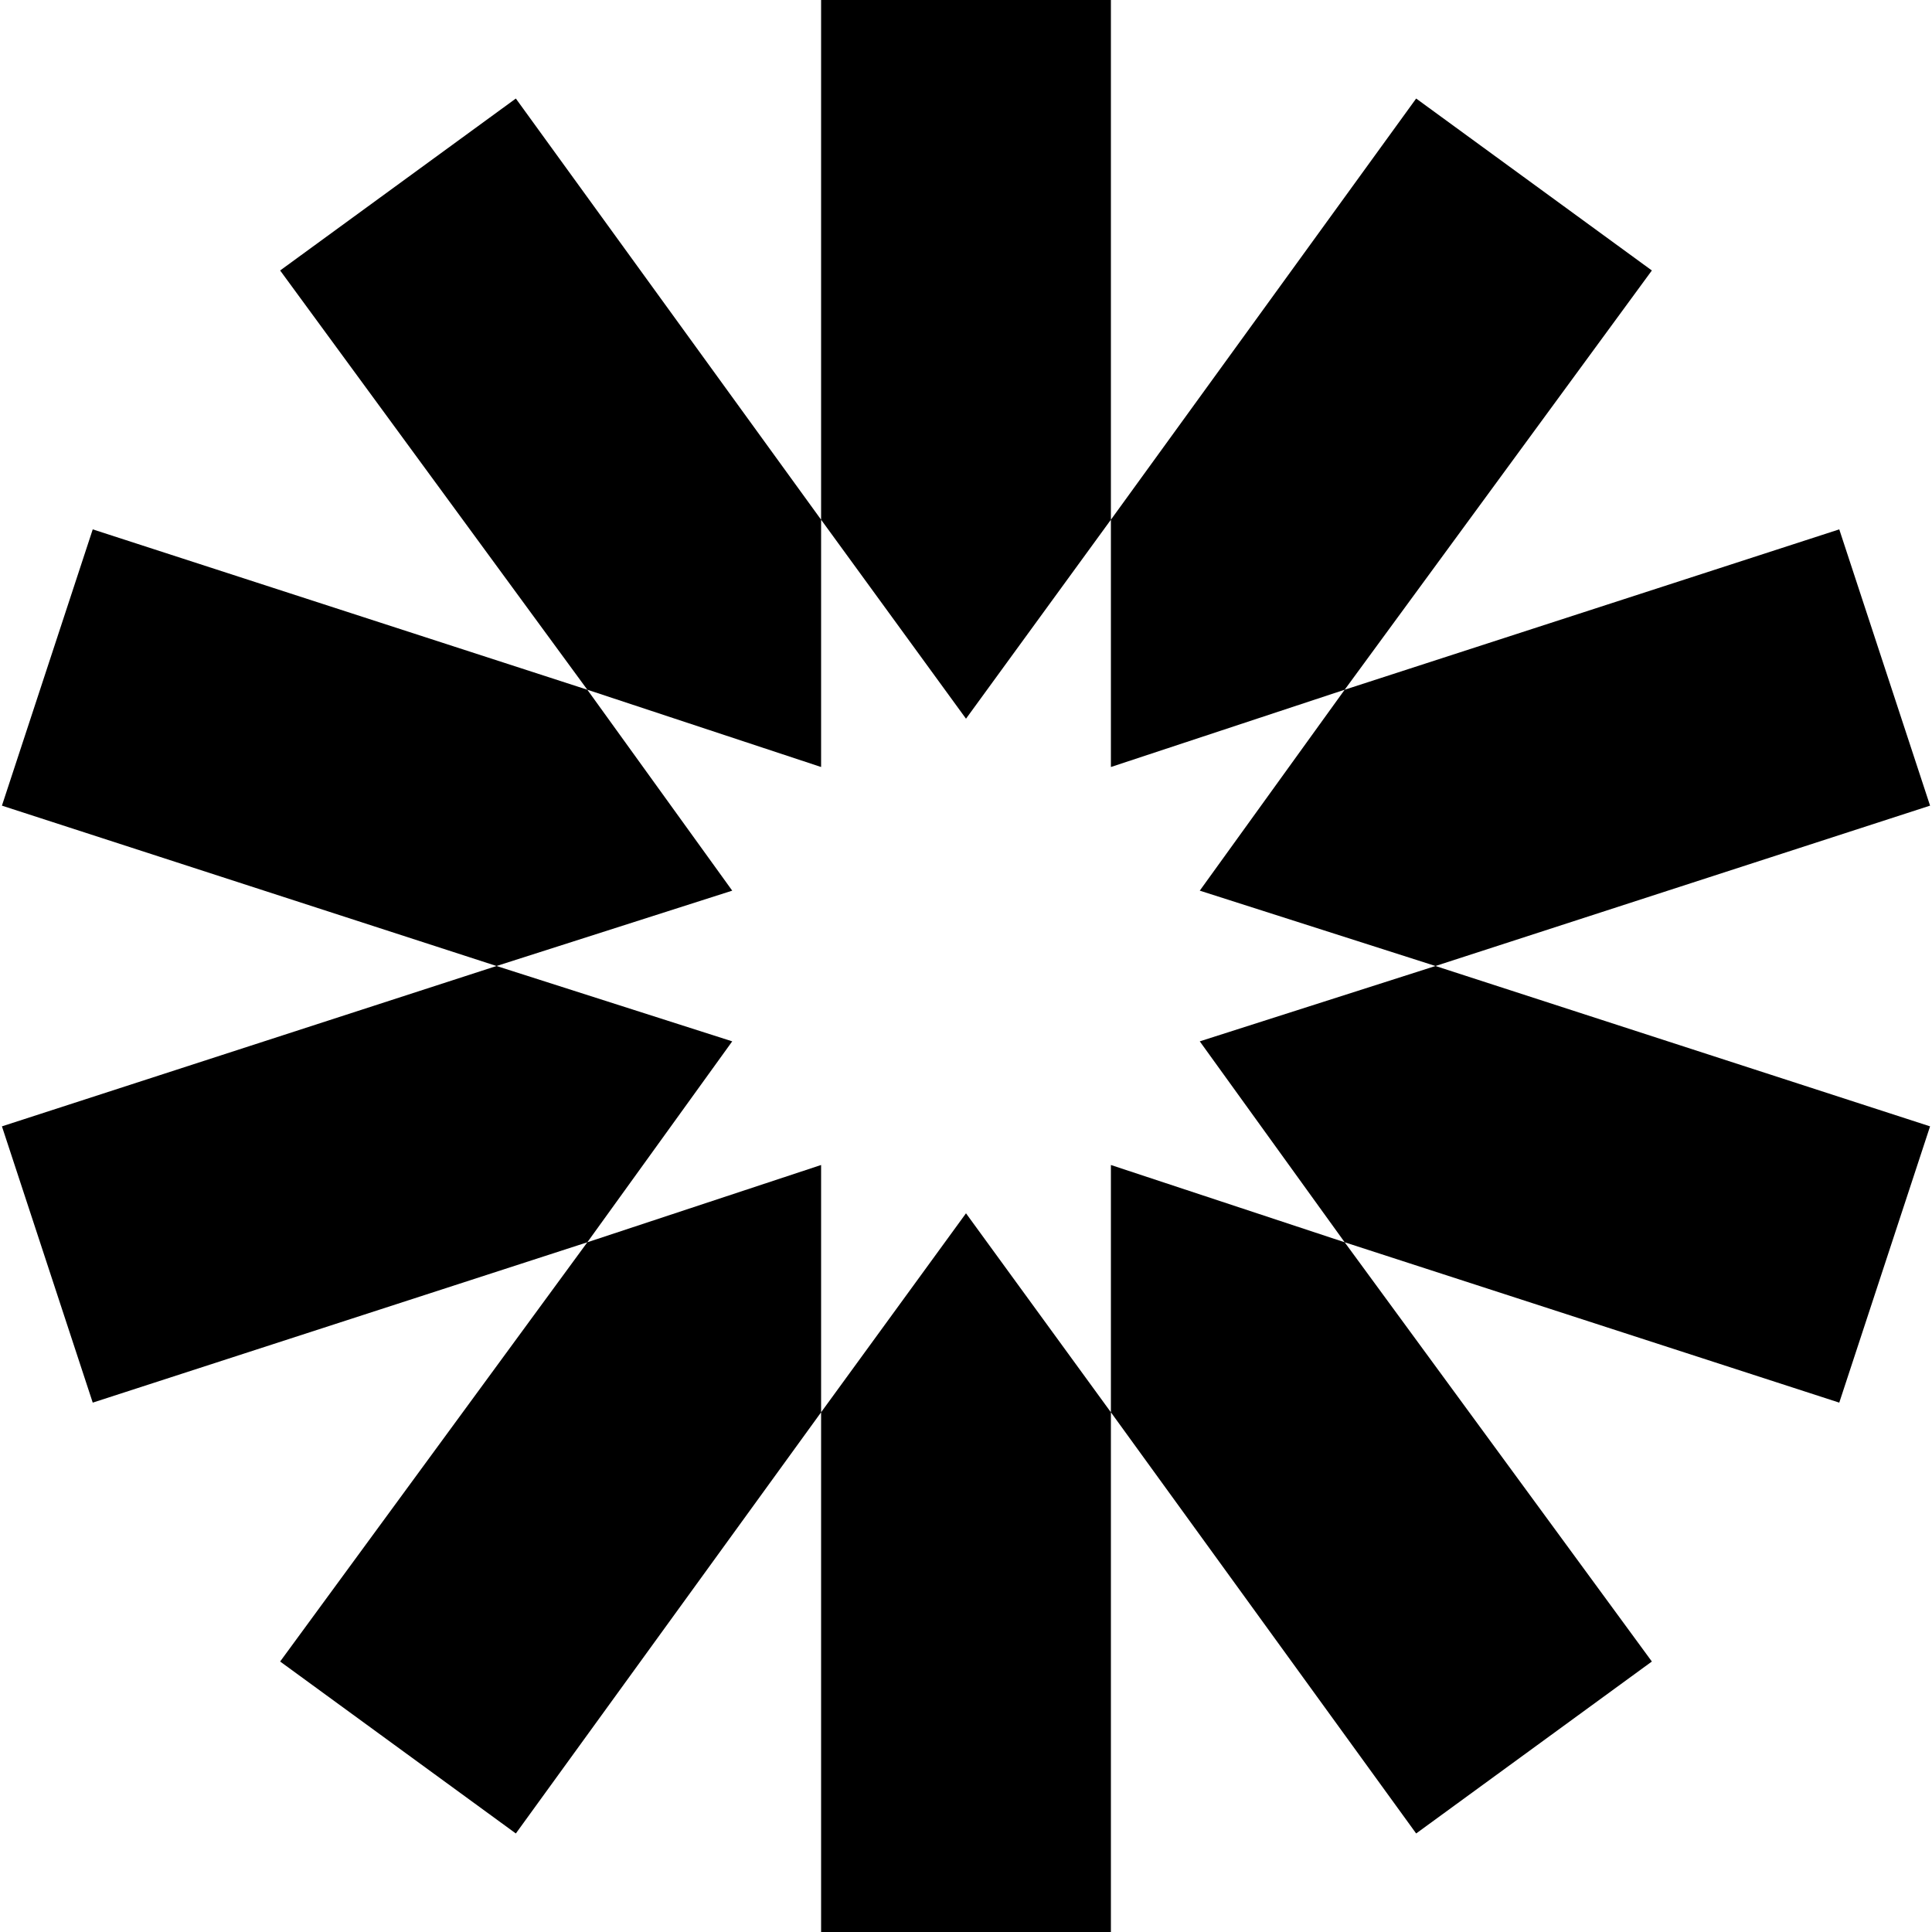
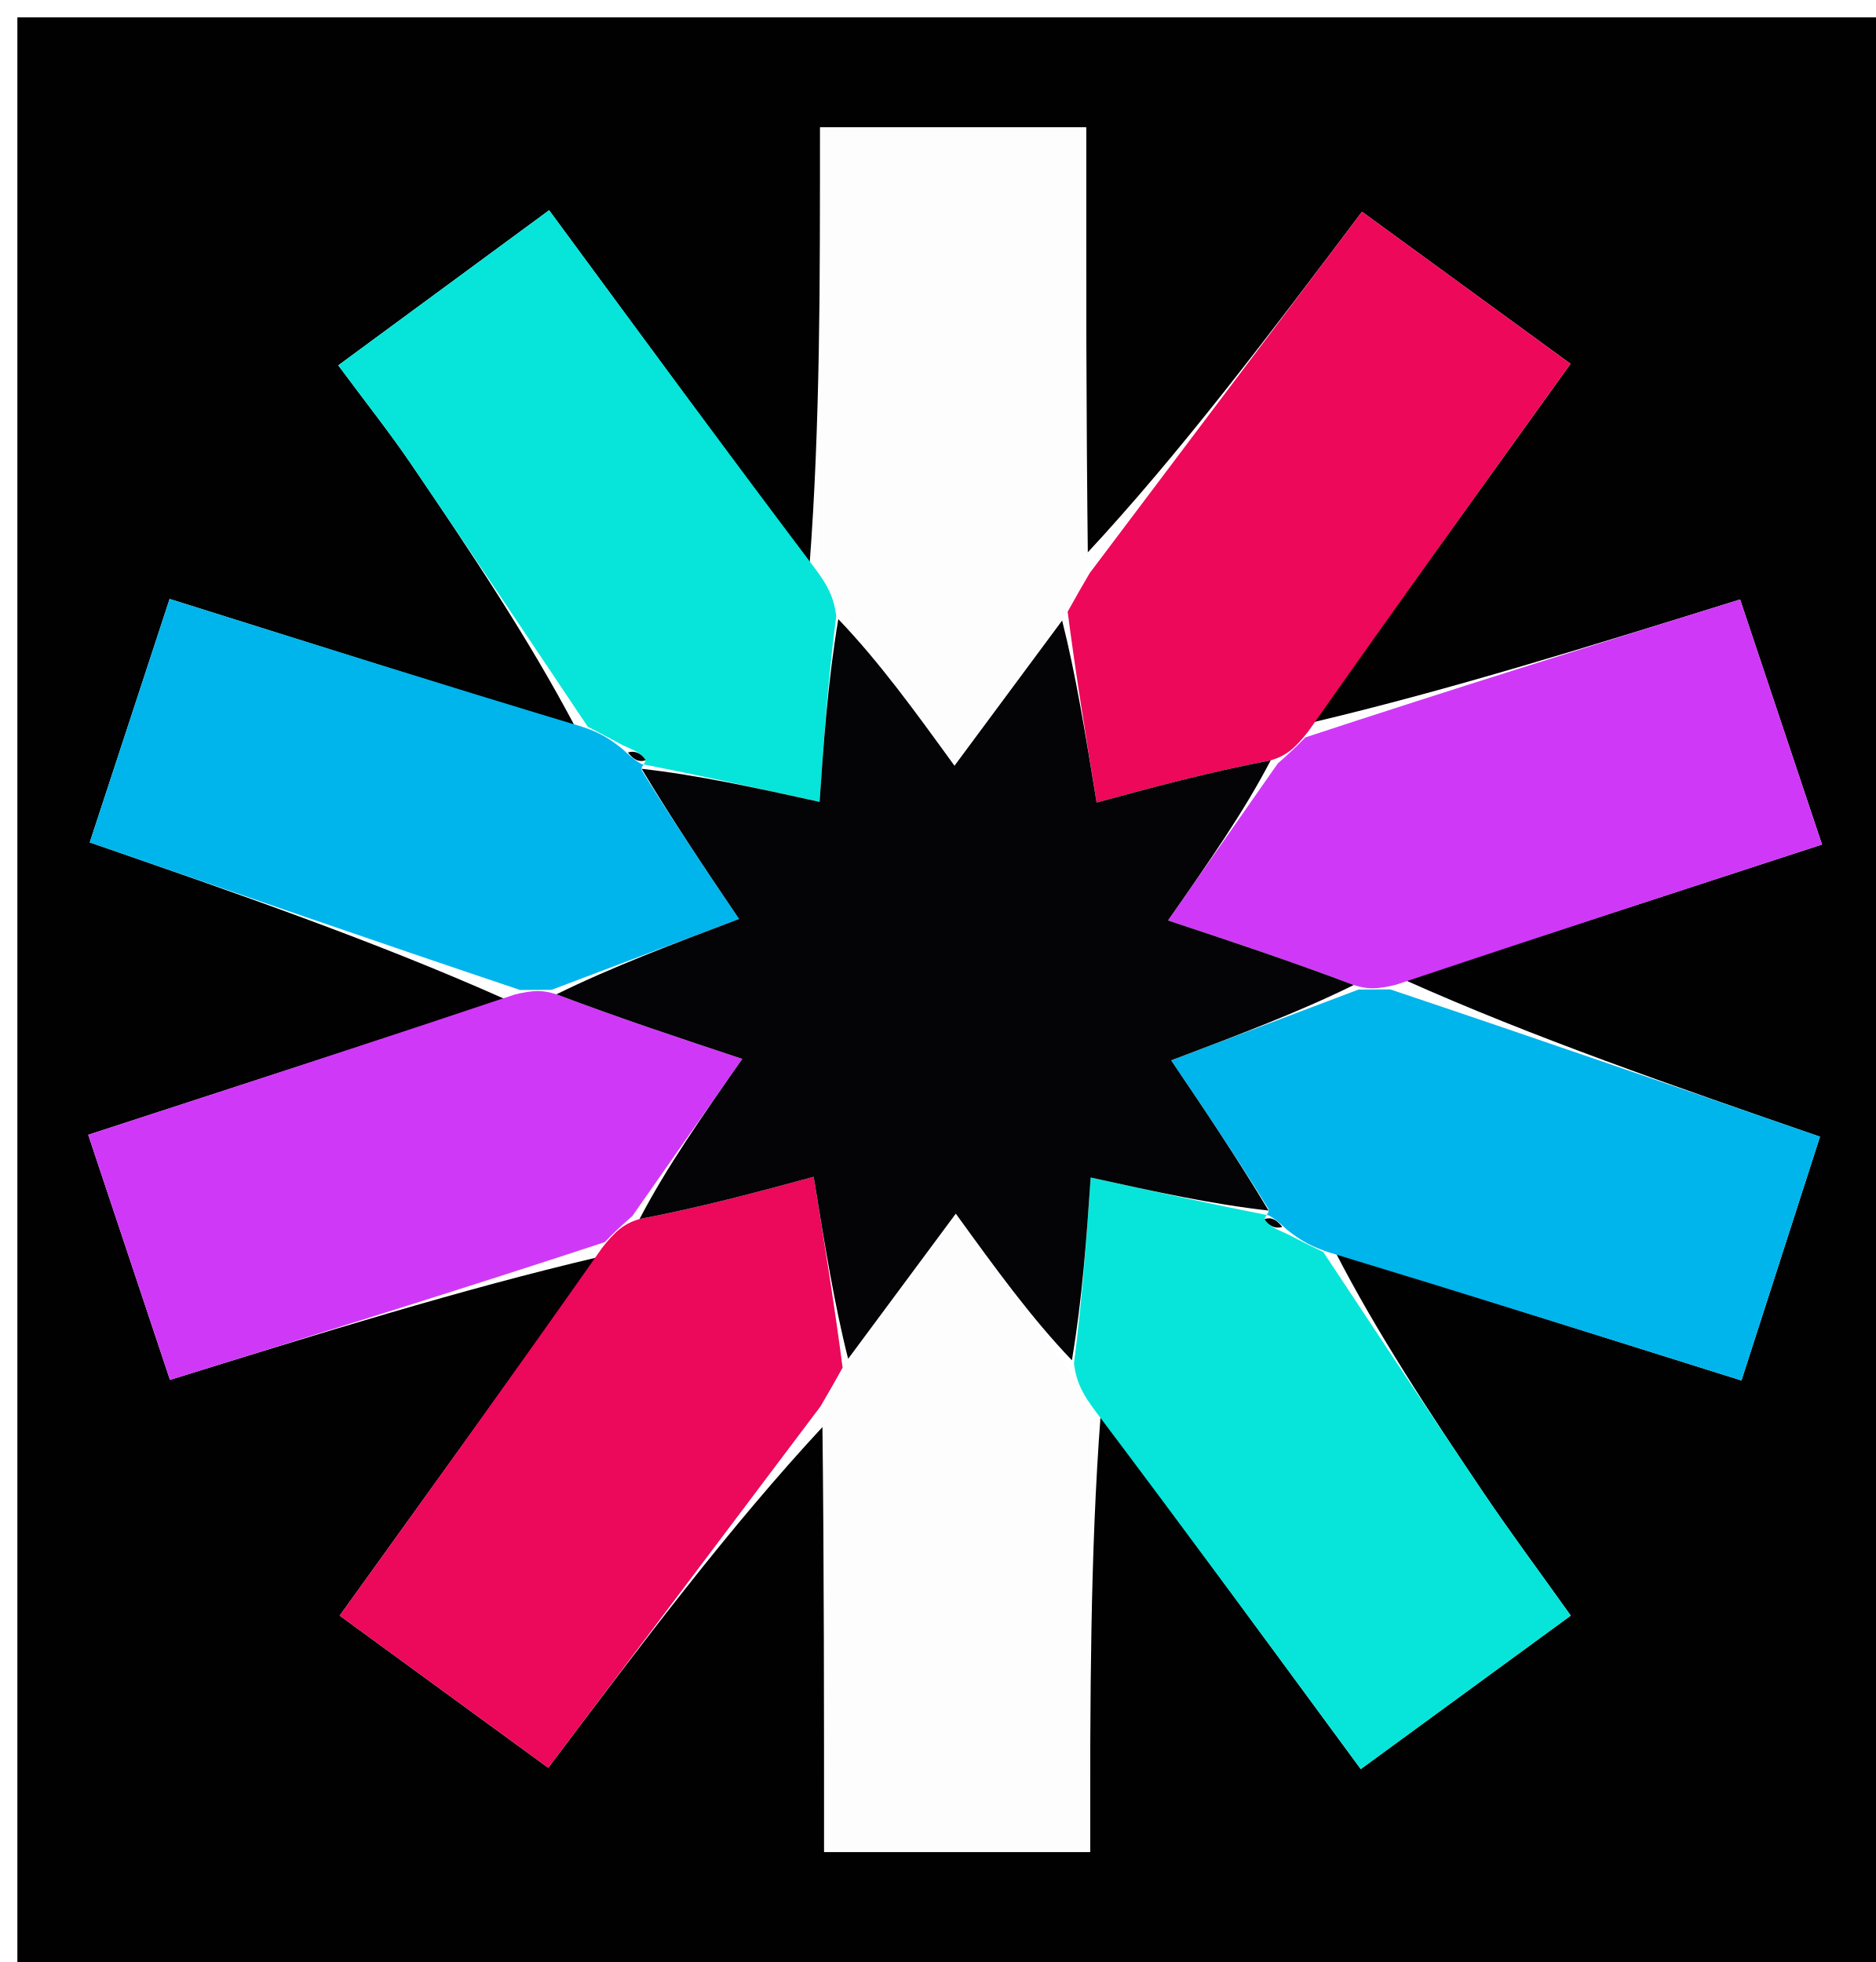
- <svg xmlns="http://www.w3.org/2000/svg" fill="#000000" width="800px" height="800px" viewBox="0 0 24 24" role="img">
-   <path d="M10.2 0v6.456L12 8.928l1.8-2.472V0zm3.6 6.456v3.072l2.904-.96L20.52 3.36l-2.928-2.136zm2.904 2.112l-1.8 2.496 2.928.936 6.144-1.992-1.128-3.432zM17.832 12l-2.928.936 1.8 2.496 6.144 1.992 1.128-3.432zm-1.128 3.432l-2.904-.96v3.072l3.792 5.232 2.928-2.136zM13.8 17.544L12 15.072l-1.8 2.472V24h3.6zm-3.6 0v-3.072l-2.904.96L3.48 20.64l2.928 2.136zm-2.904-2.112l1.8-2.496L6.168 12 .024 13.992l1.128 3.432zM6.168 12l2.928-.936-1.8-2.496-6.144-1.992-1.128 3.432zm1.128-3.432l2.904.96V6.456L6.408 1.224 3.48 3.36Z" />
+ <svg xmlns="http://www.w3.org/2000/svg" version="1.1" id="Layer_1" x="0px" y="0px" width="100%" viewBox="0 0 108 113" enable-background="new 0 0 108 113" xml:space="preserve">
+   <path fill="#010102" opacity="1" stroke="none" d=" M66,114   C44,114 22.5,114 1,114   C1,76.333 1,38.667 1,1   C37,1 73,1 109,1   C109,38.667 109,76.333 109,114   C94.833,114 80.667,114 66,114  M29.069,57.539   C21.119,60.13 13.168,62.722 5.08,65.358   C6.745,70.351 8.201,74.715 9.788,79.473   C18.344,76.813 26.534,74.267 34.399,72.415   C29.494,79.237 24.589,86.059 19.561,93.051   C23.78,96.13 27.526,98.863 31.569,101.814   C36.89,94.751 42.069,87.875 47.456,82.087   C47.456,90.323 47.456,98.558 47.456,106.664   C52.819,106.664 57.532,106.664 62.775,106.664   C62.775,97.897 62.775,89.465 63.379,81.512   C68.349,88.273 73.318,95.033 78.358,101.889   C82.49,98.868 86.325,96.065 90.45,93.049   C88.626,90.489 86.973,88.267 85.425,85.974   C82.32,81.373 79.272,76.733 76.927,72.17   C84.624,74.588 92.321,77.006 100.28,79.507   C101.91,74.448 103.351,69.972 104.802,65.468   C96.282,62.516 88.299,59.751 80.936,56.461   C88.885,53.869 96.834,51.276 104.919,48.639   C103.249,43.643 101.791,39.281 100.202,34.526   C91.647,37.19 83.456,39.741 75.601,41.599   C80.505,34.775 85.409,27.95 90.438,20.952   C86.222,17.877 82.475,15.144 78.43,12.195   C73.113,19.251 67.932,26.128 62.544,31.916   C62.544,23.679 62.544,15.443 62.544,7.336   C57.181,7.336 52.468,7.336 47.225,7.336   C47.225,16.102 47.225,24.535 46.621,32.488   C41.642,25.724 36.663,18.959 31.62,12.109   C27.356,15.246 23.524,18.066 19.479,21.042   C21.089,23.213 22.427,24.898 23.635,26.672   C27.067,31.713 30.445,36.79 33.108,41.834   C25.445,39.425 17.783,37.016 9.767,34.496   C8.156,39.407 6.691,43.874 5.168,48.517   C13.549,51.421 21.619,54.218 29.069,57.539  z" />
+   <path fill="#ED085A" opacity="1" stroke="none" d=" M62.751,33.005   C67.932,26.128 73.113,19.251 78.43,12.195   C82.475,15.144 86.222,17.877 90.438,20.952   C85.409,27.95 80.505,34.775 75.338,42.123   C74.576,43.087 74.079,43.529 73.173,43.79   C69.54,44.485 66.316,45.361 63.147,46.222   C62.507,42.281 61.951,38.854 61.48,35.231   C61.961,34.359 62.356,33.682 62.751,33.005  z" />
+   <path fill="#EC085A" opacity="1" stroke="none" d=" M47.249,80.998   C42.069,87.875 36.89,94.751 31.569,101.814   C27.526,98.863 23.78,96.13 19.561,93.051   C24.589,86.059 29.494,79.237 34.658,71.889   C35.418,70.919 35.919,70.475 36.828,70.209   C40.461,69.513 43.685,68.638 46.855,67.777   C47.494,71.717 48.05,75.145 48.52,78.768   C48.04,79.642 47.645,80.32 47.249,80.998  z" />
+   <path fill="#FDFDFD" opacity="1" stroke="none" d=" M62.648,32.46   C62.356,33.682 61.961,34.359 61.247,35.543   C59.023,38.624 57.117,41.196 54.963,44.103   C52.619,40.868 50.633,38.127 48.529,35.216   C48.016,34.353 47.62,33.661 47.225,32.968   C47.225,24.535 47.225,16.102 47.225,7.336   C52.468,7.336 57.181,7.336 62.544,7.336   C62.544,15.443 62.544,23.679 62.648,32.46  z" />
+   <path fill="#FDFDFD" opacity="1" stroke="none" d=" M47.353,81.543   C47.645,80.32 48.04,79.642 48.754,78.457   C50.978,75.379 52.883,72.809 55.039,69.899   C57.381,73.134 59.365,75.875 61.467,78.784   C61.982,79.647 62.378,80.339 62.775,81.032   C62.775,89.465 62.775,97.897 62.775,106.664   C57.532,106.664 52.819,106.664 47.456,106.664   C47.456,98.558 47.456,90.323 47.353,81.543  z" />
+   <path fill="#07E5DA" opacity="1" stroke="none" d=" M46.923,32.728   C47.62,33.661 48.016,34.353 48.154,35.486   C47.667,39.29 47.437,42.654 47.195,46.183   C43.492,45.367 40.212,44.644 36.93,43.997   C36.928,44.073 37.08,44.081 37.191,43.785   C36.908,43.352 36.513,43.216 35.842,42.911   C34.992,42.446 34.418,42.15 33.845,41.853   C30.445,36.79 27.067,31.713 23.635,26.672   C22.427,24.898 21.089,23.213 19.479,21.042   C23.524,18.066 27.356,15.246 31.62,12.109   C36.663,18.959 41.642,25.724 46.923,32.728  z" />
+   <path fill="#07E5DA" opacity="1" stroke="none" d=" M63.077,81.272   C62.378,80.339 61.982,79.647 61.843,78.516   C62.333,74.713 62.563,71.349 62.806,67.818   C66.507,68.633 69.787,69.356 73.069,70.003   C73.072,69.927 72.92,69.919 72.808,70.215   C73.09,70.647 73.486,70.783 74.16,71.089   C75.025,71.543 75.613,71.826 76.2,72.109   C79.272,76.733 82.32,81.373 85.425,85.974   C86.973,88.267 88.626,90.489 90.45,93.049   C86.325,96.065 82.49,98.868 78.358,101.889   C73.318,95.033 68.349,88.273 63.077,81.272  z" />
+   <path fill="#D038F8" opacity="1" stroke="none" d=" M73.581,43.97   C74.079,43.529 74.576,43.087 75.17,42.469   C83.456,39.741 91.647,37.19 100.202,34.526   C101.791,39.281 103.249,43.643 104.919,48.639   C96.834,51.276 88.885,53.869 80.366,56.721   C79.275,56.984 78.754,56.987 77.955,56.732   C74.311,55.355 70.947,54.237 67.259,53.012   C69.62,49.634 71.601,46.802 73.581,43.97  z" />
+   <path fill="#D038F8" opacity="1" stroke="none" d=" M36.419,70.03   C35.919,70.475 35.418,70.919 34.821,71.542   C26.534,74.267 18.344,76.813 9.788,79.473   C8.201,74.715 6.745,70.351 5.08,65.358   C13.168,62.722 21.119,60.13 29.639,57.279   C30.727,57.016 31.245,57.012 32.042,57.267   C35.688,58.644 39.055,59.761 42.745,60.986   C40.382,64.365 38.4,67.198 36.419,70.03  z" />
+   <path fill="#00B5EC" opacity="1" stroke="none" d=" M31.764,57.008   C31.245,57.012 30.727,57.016 29.949,57.017   C21.619,54.218 13.549,51.421 5.168,48.517   C6.691,43.874 8.156,39.407 9.767,34.496   C17.783,37.016 25.445,39.425 33.476,41.843   C34.418,42.15 34.992,42.446 35.883,43.17   C36.494,43.759 36.787,43.92 37.08,44.081   C37.08,44.081 36.928,44.073 36.946,44.355   C38.758,47.295 40.551,49.953 42.558,52.927   C38.679,54.394 35.221,55.701 31.764,57.008  z" />
+   <path fill="#00B5EB" opacity="1" stroke="none" d=" M78.233,56.991   C78.754,56.987 79.275,56.984 80.056,56.983   C88.299,59.751 96.282,62.516 104.802,65.468   C103.351,69.972 101.91,74.448 100.28,79.507   C92.321,77.006 84.624,74.588 76.564,72.14   C75.613,71.826 75.025,71.543 74.117,70.831   C73.505,70.241 73.212,70.08 72.92,69.919   C72.92,69.919 73.072,69.927 73.053,69.645   C71.241,66.705 69.448,64.048 67.438,61.07   C71.318,59.604 74.776,58.298 78.233,56.991  z" />
+   <path fill="#040406" opacity="1" stroke="none" d=" M77.955,56.732   C74.776,58.298 71.318,59.604 67.438,61.07   C69.448,64.048 71.241,66.705 73.051,69.721   C69.787,69.356 66.507,68.633 62.806,67.818   C62.563,71.349 62.333,74.713 61.725,78.346   C59.365,75.875 57.381,73.134 55.039,69.899   C52.883,72.809 50.978,75.379 48.839,78.261   C48.05,75.145 47.494,71.717 46.855,67.777   C43.685,68.638 40.461,69.513 36.828,70.209   C38.4,67.198 40.382,64.365 42.745,60.986   C39.055,59.761 35.688,58.644 32.042,57.267   C35.221,55.701 38.679,54.394 42.558,52.927   C40.551,49.953 38.758,47.295 36.949,44.279   C40.212,44.644 43.492,45.367 47.195,46.183   C47.437,42.654 47.667,39.29 48.272,35.656   C50.633,38.127 52.619,40.868 54.963,44.103   C57.117,41.196 59.023,38.624 61.162,35.739   C61.951,38.854 62.507,42.281 63.147,46.222   C66.316,45.361 69.54,44.485 73.173,43.79   C71.601,46.802 69.62,49.634 67.259,53.012   C70.947,54.237 74.311,55.355 77.955,56.732  z" />
+   <path fill="#040406" opacity="1" stroke="none" d=" M37.191,43.785   C36.787,43.92 36.494,43.759 36.159,43.339   C36.513,43.216 36.908,43.352 37.191,43.785  z" />
+   <path fill="#040406" opacity="1" stroke="none" d=" M72.808,70.215   C73.212,70.08 73.505,70.241 73.839,70.66   C73.486,70.783 73.09,70.647 72.808,70.215  z" />
</svg>
